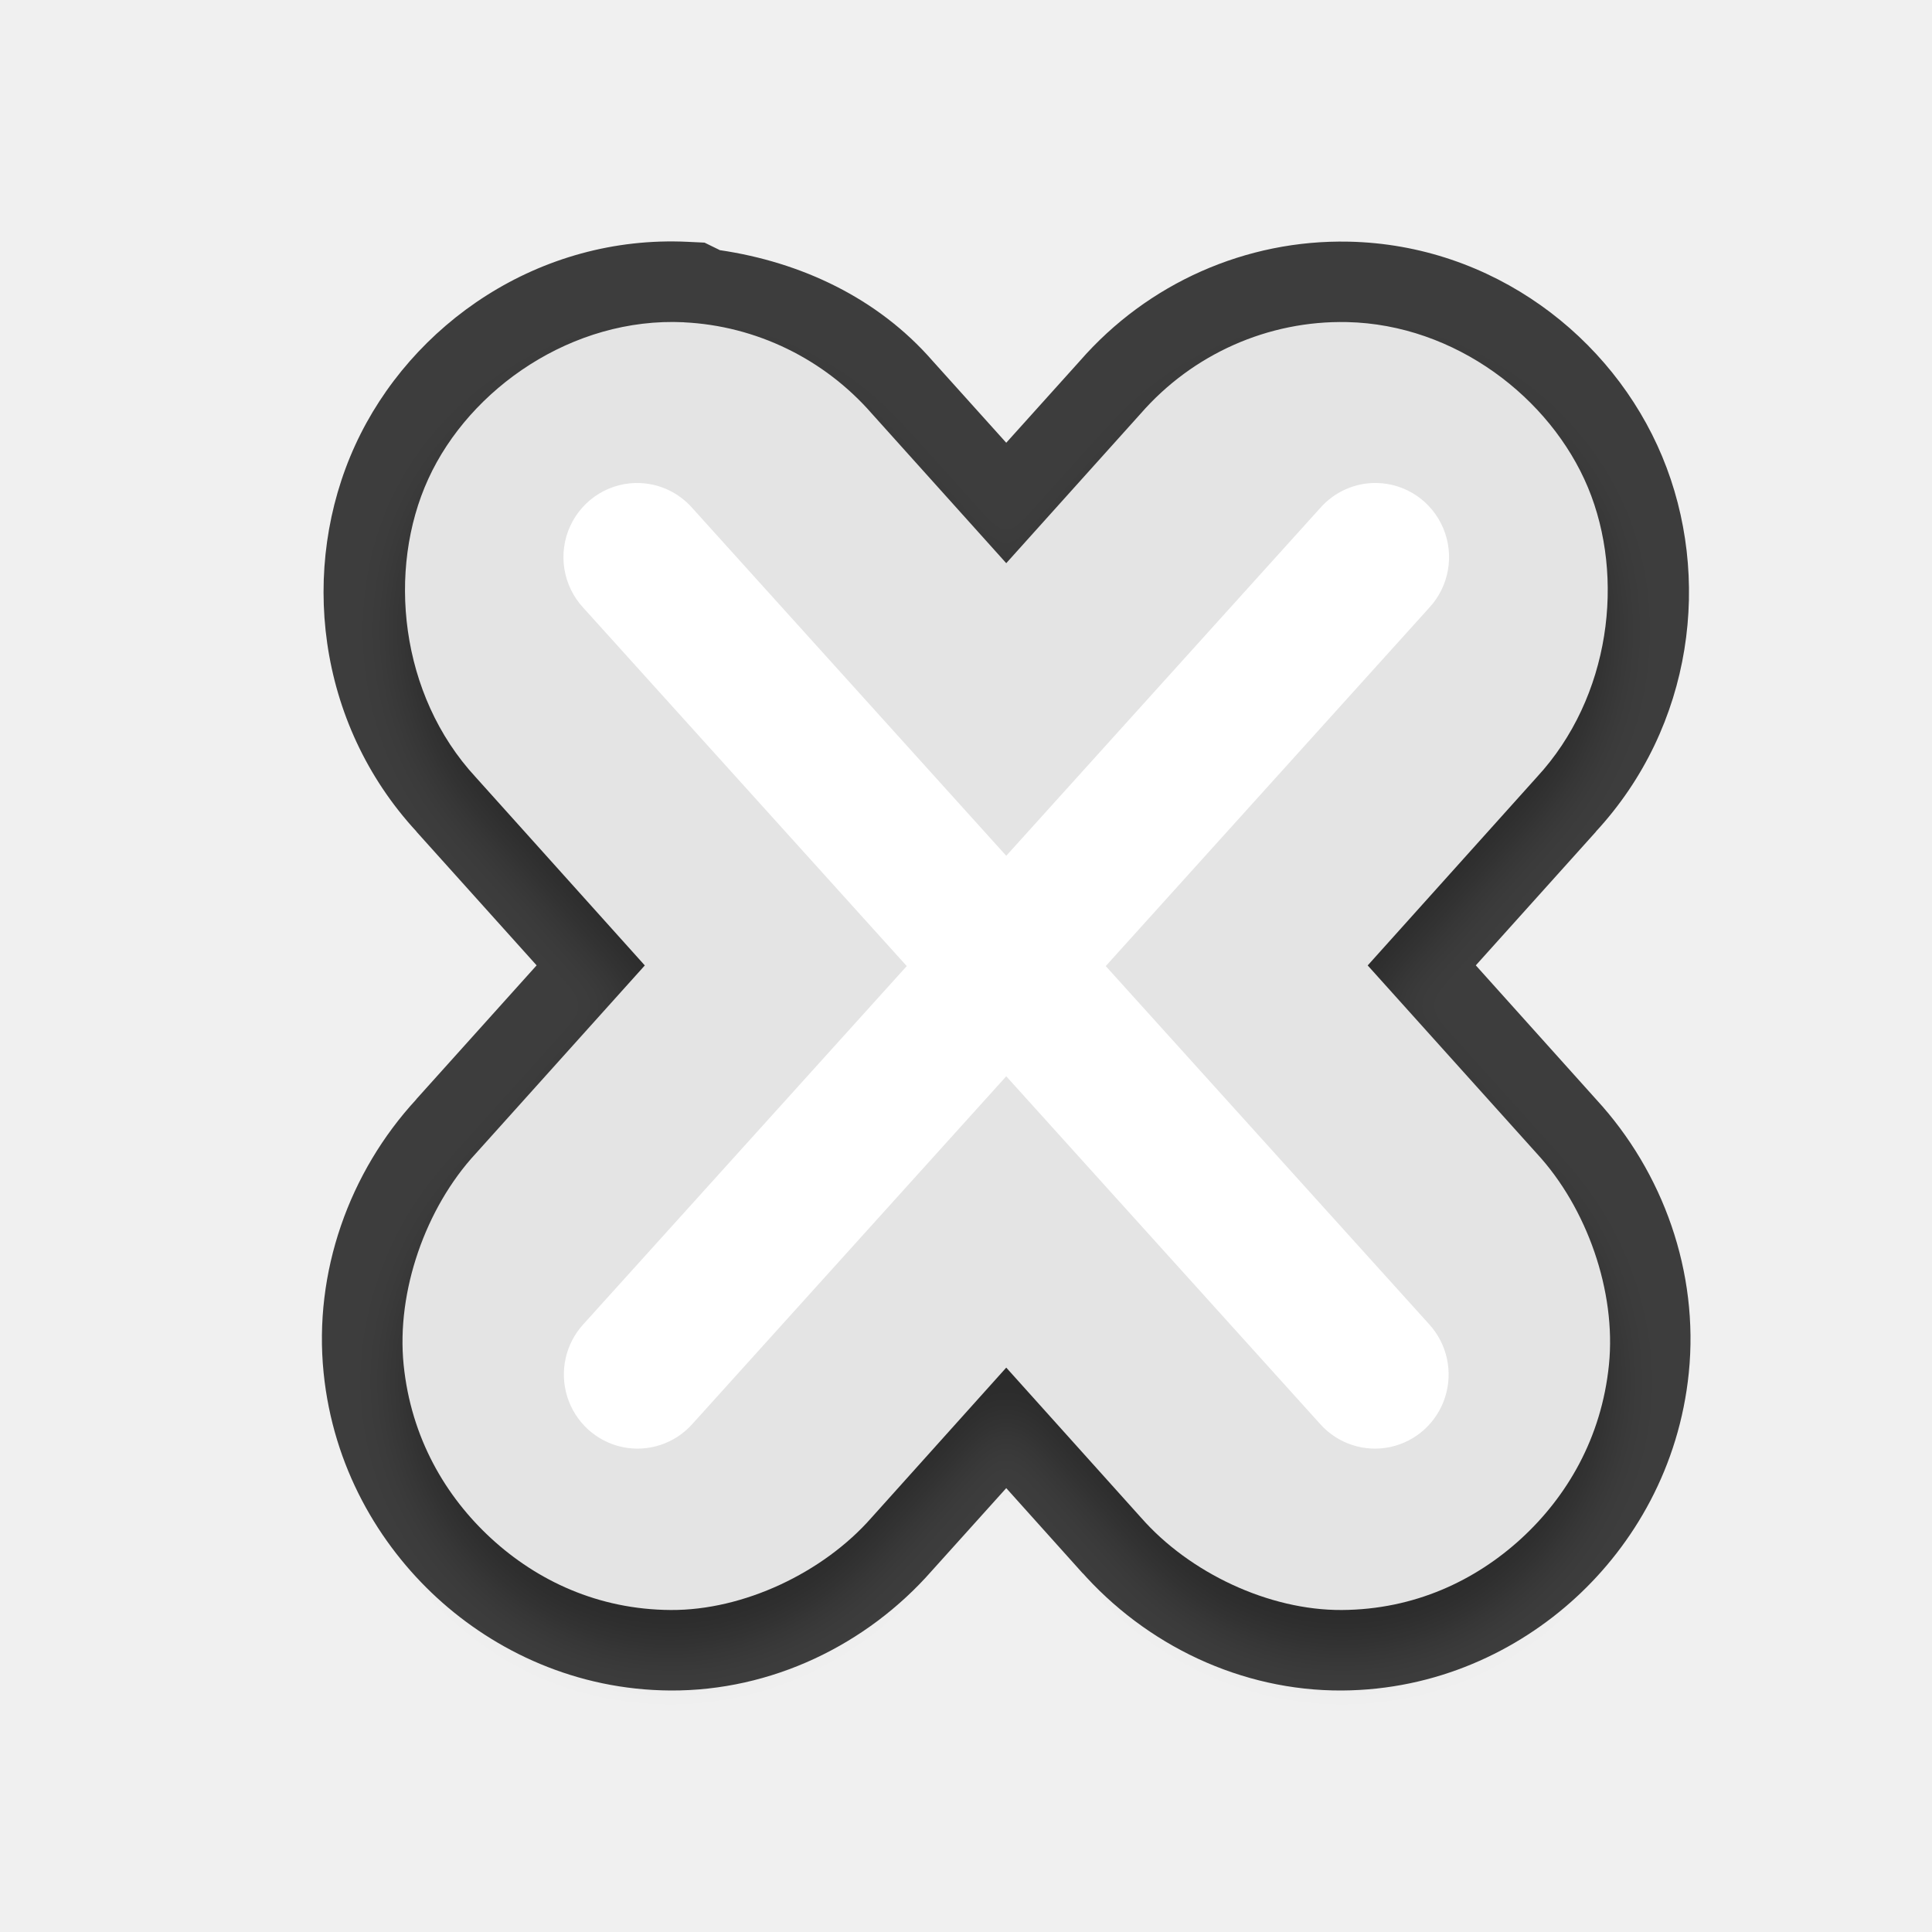
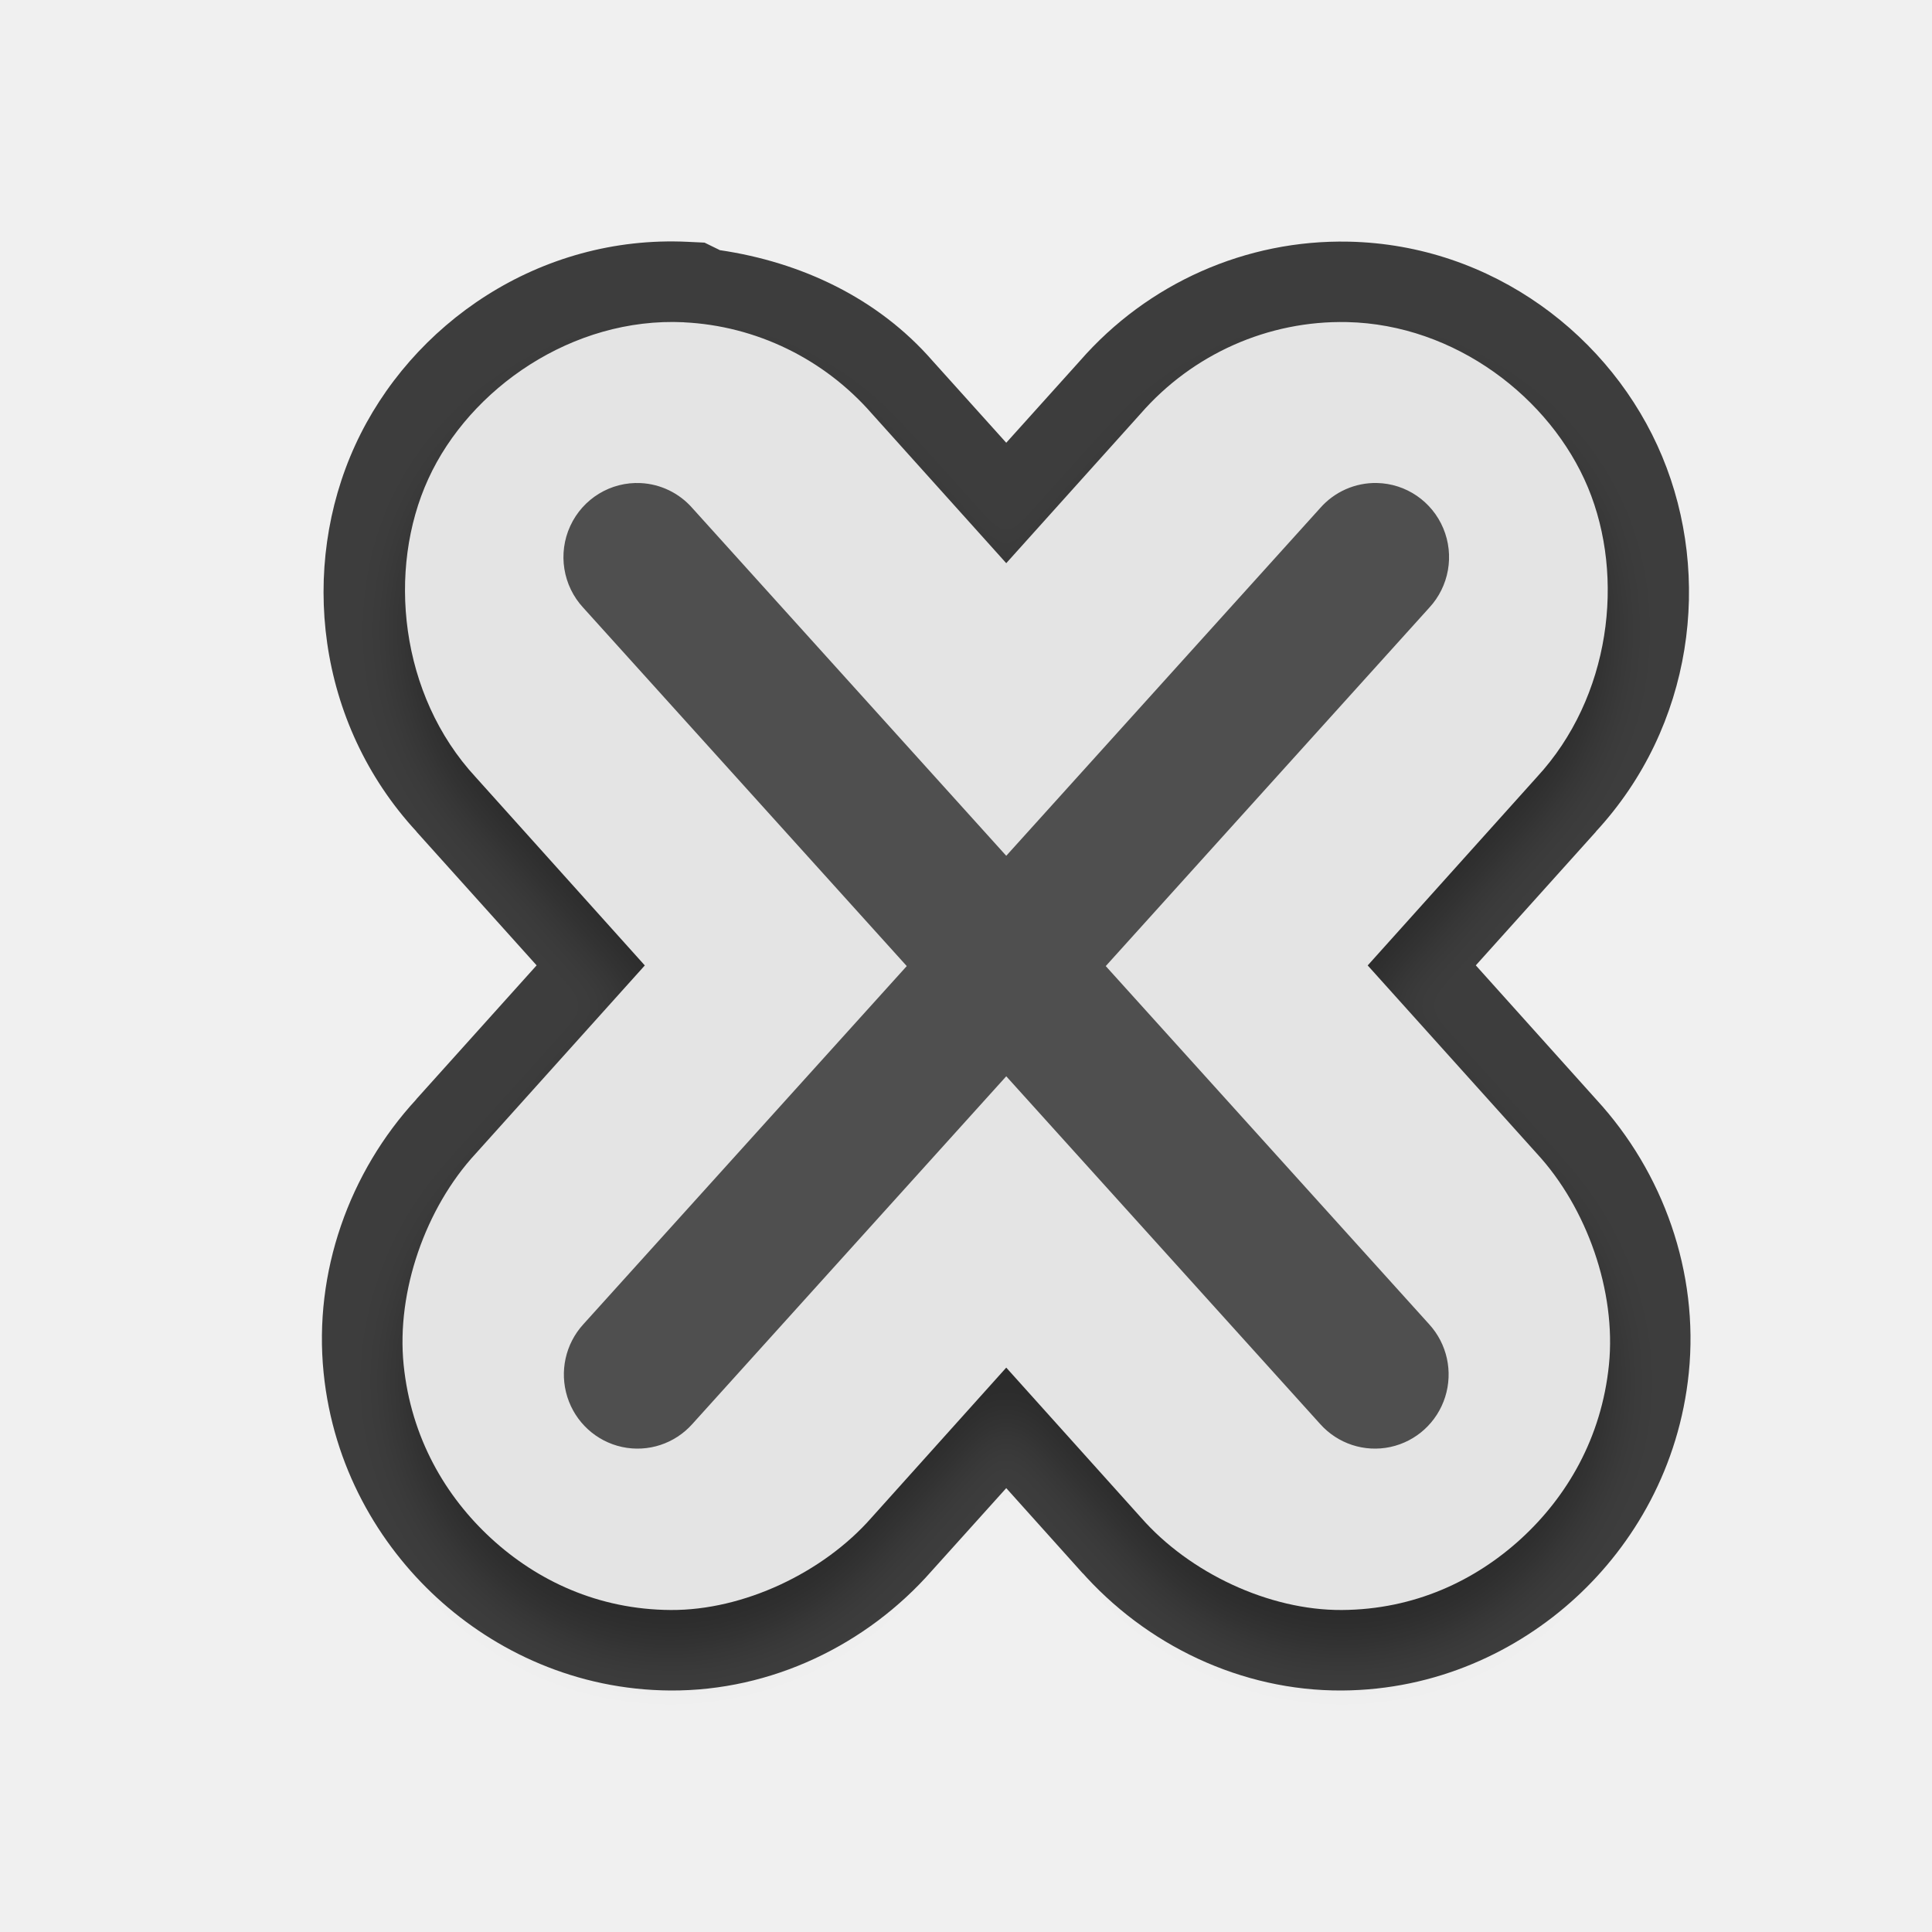
<svg xmlns="http://www.w3.org/2000/svg" id="svg12" width="24" height="24" version="1.1">
  <defs id="defs16">
    <filter id="filter854" style="color-interpolation-filters:sRGB" width="1.098" height="1.094" x="-0.049" y="-0.047">
      <feGaussianBlur id="feGaussianBlur856" stdDeviation=".43" />
    </filter>
    <filter style="color-interpolation-filters:sRGB" id="filter1409" x="-0.05" y="-0.047" width="1.1" height="1.094">
      <feGaussianBlur stdDeviation="0.313" id="feGaussianBlur1411" />
    </filter>
  </defs>
  <path style="color:#000000;fill:#010101;-inkscape-stroke:none;opacity:0.75" d="M 16.754,3.002 C 15.478,2.975 14.256,3.519 13.416,4.482 L 12.5,5.5 11.584,4.482 C 10.904,3.702 9.953,3.256 8.939,3.107 L 8.938,3.105 8.752,3.014 8.543,3.004 C 6.706,2.916 5.105,4.018 4.412,5.531 3.719,7.044 3.925,8.978 5.174,10.33 c 4.257e-4,4.61e-4 -4.259e-4,0.002 0,0.002 l 1.492,1.66 -1.494,1.662 c -9.948e-4,0.001 -9.595e-4,0.003 -0.002,0.004 -0.833,0.904 -1.276,2.146 -1.15,3.395 0.118,1.168 0.685,2.131 1.408,2.795 C 6.151,20.512 7.159,20.993 8.328,21 c 1.253,0.007 2.439,-0.565 3.25,-1.49 L 12.5,18.486 l 0.945,1.053 0.021,0.02 -0.045,-0.049 c 0.811,0.925 1.997,1.497 3.25,1.49 1.169,-0.007 2.179,-0.488 2.902,-1.152 0.724,-0.664 1.288,-1.627 1.406,-2.795 0.126,-1.249 -0.317,-2.49 -1.15,-3.395 l -1.496,-1.666 1.492,-1.66 v -0.002 C 21.036,9.02 21.27,7.162 20.648,5.67 20.026,4.177 18.538,3.041 16.758,3.002 Z M 16.711,5 h 0.004 c 0.902,0.021 1.781,0.704 2.088,1.439 0.307,0.736 0.176,1.863 -0.445,2.535 l -0.004,0.004 -2.707,3.014 2.707,3.014 0.004,0.006 c 0.402,0.436 0.69,1.272 0.633,1.842 -0.066,0.653 -0.359,1.145 -0.77,1.521 -0.411,0.377 -0.917,0.621 -1.559,0.625 -0.556,0.003 -1.345,-0.36 -1.736,-0.807 l -0.021,-0.025 -0.006,-0.006 L 12.5,15.492 10.078,18.188 l -0.004,0.006 C 9.683,18.64 8.894,19.003 8.338,19 7.697,18.996 7.19,18.752 6.779,18.375 6.369,17.998 6.076,17.506 6.01,16.854 5.952,16.284 6.24,15.447 6.643,15.012 l 0.004,-0.006 2.707,-3.014 -2.705,-3.014 -0.006,-0.004 C 6.005,8.285 5.893,7.102 6.23,6.365 6.567,5.63 7.518,4.963 8.441,5.004 h 0.006 c 0.624,0.031 1.214,0.314 1.629,0.791 l 0.006,0.006 2.418,2.691 2.418,-2.689 0.006,-0.006 C 15.376,5.277 16.032,4.986 16.711,5 Z" id="path1213" />
  <path id="path1353" style="opacity:0.3;fill:#000000;stroke-width:0.419;filter:url(#filter1409)" d="M 16.733,4.501 C 15.755,4.48 14.815,4.898 14.169,5.639 L 12.5,7.496 10.831,5.639 C 10.237,4.958 9.394,4.548 8.497,4.504 a 2.493,2.52 0 0 0 -0.002,-8.146e-4 C 7.114,4.437 5.836,5.323 5.321,6.448 4.805,7.573 4.964,9.132 5.908,10.153 l 2.102,2.34 -2.103,2.34 c -0.619,0.67 -0.985,1.71 -0.893,2.62 0.092,0.91 0.522,1.638 1.089,2.159 0.567,0.521 1.325,0.883 2.23,0.888 0.904,0.005 1.893,-0.463 2.494,-1.148 l 1.673,-1.863 1.672,1.861 0.002,0.002 c 0.601,0.686 1.589,1.153 2.494,1.148 0.905,-0.005 1.663,-0.368 2.23,-0.888 0.567,-0.521 0.997,-1.249 1.089,-2.159 0.092,-0.91 -0.275,-1.95 -0.893,-2.62 l -2.103,-2.34 2.102,-2.34 C 20.008,9.162 20.19,7.669 19.726,6.555 19.261,5.441 18.077,4.531 16.735,4.501 a 2.493,2.52 0 0 0 -0.002,0 z" />
  <path id="path4" style="fill:#e4e4e4;stroke-width:0.419" d="M 16.733,4.001 C 15.755,3.98 14.815,4.398 14.169,5.139 L 12.5,6.996 10.831,5.139 C 10.237,4.458 9.394,4.048 8.497,4.004 a 2.493,2.52 0 0 0 -0.002,-8.146e-4 C 7.114,3.937 5.836,4.823 5.321,5.948 4.805,7.073 4.964,8.632 5.908,9.653 l 2.102,2.34 -2.103,2.34 c -0.619,0.67 -0.985,1.71 -0.893,2.62 0.092,0.91 0.522,1.638 1.089,2.159 0.567,0.521 1.325,0.883 2.23,0.888 0.904,0.005 1.893,-0.463 2.494,-1.148 l 1.673,-1.863 1.672,1.861 0.002,0.002 c 0.601,0.686 1.589,1.153 2.494,1.148 0.905,-0.005 1.663,-0.368 2.23,-0.888 0.567,-0.521 0.997,-1.249 1.089,-2.159 0.092,-0.91 -0.275,-1.95 -0.893,-2.62 L 16.99,11.993 19.092,9.653 C 20.008,8.662 20.19,7.169 19.726,6.055 19.261,4.941 18.077,4.031 16.735,4.001 a 2.493,2.52 0 0 0 -0.002,0 z" />
-   <path id="path8" style="fill:#ffffff;stroke-width:0.459" d="M 17.105,6 A 0.915,0.921 0 0 0 16.399,6.312 L 12.5,10.631 8.601,6.312 A 0.915,0.921 0 0 0 7.959,6.001 0.915,0.921 0 0 0 7.246,7.55 L 11.264,12.001 7.246,16.451 a 0.915,0.921 0 1 0 1.355,1.238 l 3.899,-4.319 3.899,4.319 a 0.915,0.921 0 1 0 1.355,-1.238 L 13.736,12.001 17.754,7.55 A 0.915,0.921 0 0 0 17.105,6 Z" />
+   <path id="path8" style="fill:#4f4f4f;stroke-width:0.459;fill-opacity:1" d="M 17.105,6 A 0.915,0.921 0 0 0 16.399,6.312 L 12.5,10.631 8.601,6.312 A 0.915,0.921 0 0 0 7.959,6.001 0.915,0.921 0 0 0 7.246,7.55 L 11.264,12.001 7.246,16.451 a 0.915,0.921 0 1 0 1.355,1.238 l 3.899,-4.319 3.899,4.319 a 0.915,0.921 0 1 0 1.355,-1.238 L 13.736,12.001 17.754,7.55 A 0.915,0.921 0 0 0 17.105,6 Z" />
</svg>
